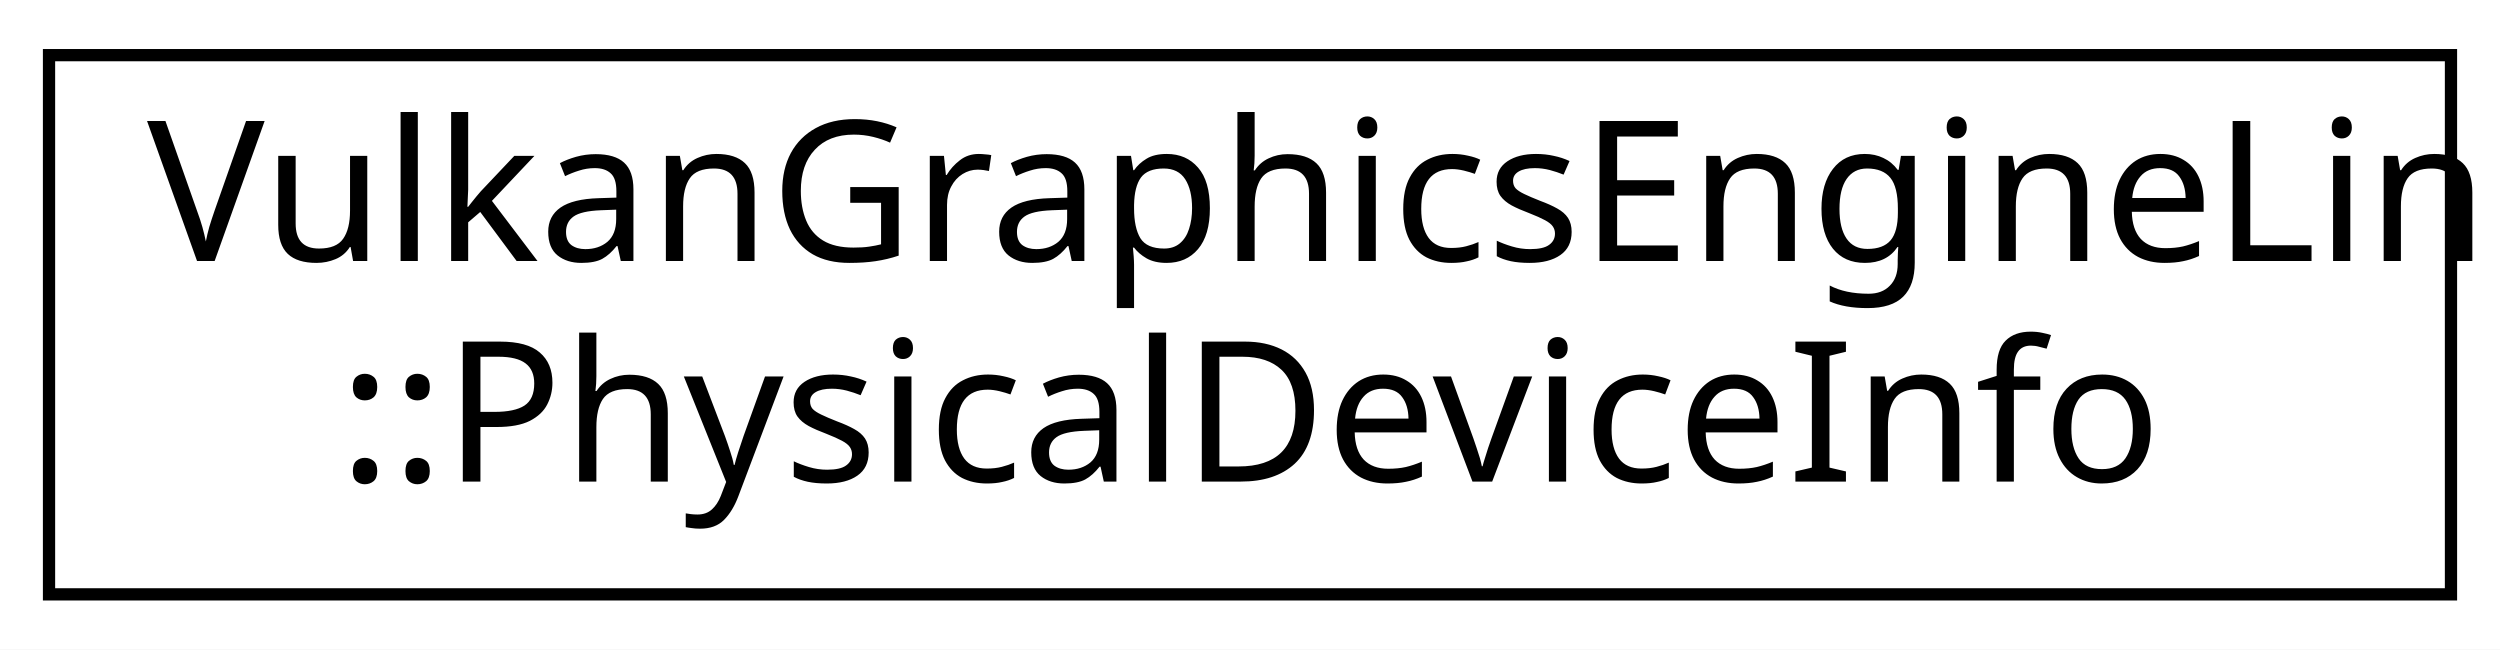
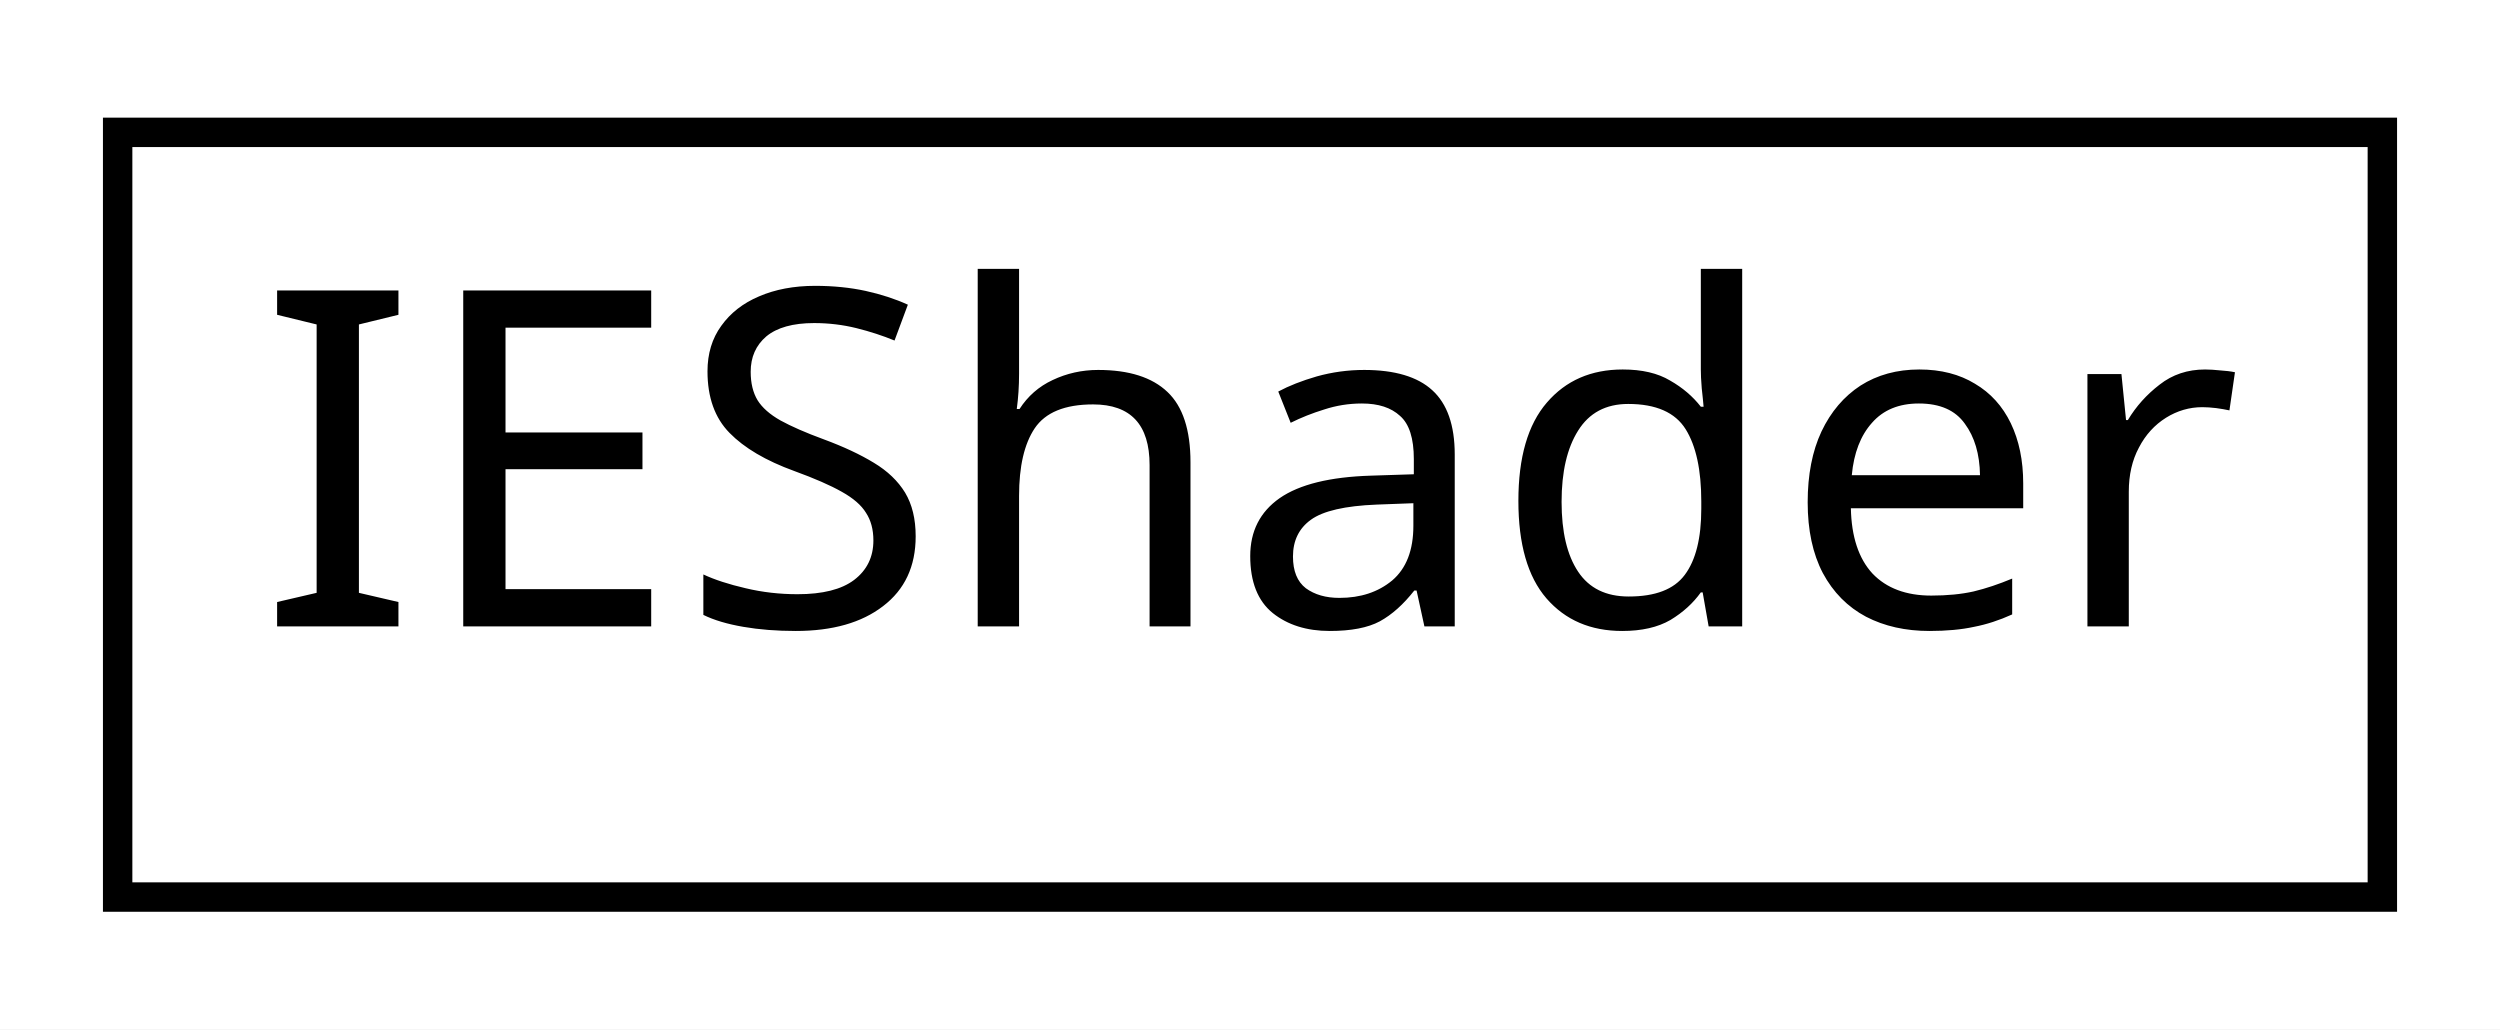
- <svg xmlns="http://www.w3.org/2000/svg" xmlns:xlink="http://www.w3.org/1999/xlink" width="204pt" height="53pt" viewBox="0.00 0.00 204.00 53.00">
-   <g id="graph0" class="graph" transform="scale(1 1) rotate(0) translate(4 49)">
-     <polygon fill="white" stroke="transparent" points="-4,4 -4,-49 200,-49 200,4 -4,4" />
+ <svg xmlns="http://www.w3.org/2000/svg" xmlns:xlink="http://www.w3.org/1999/xlink" width="85pt" height="35pt" viewBox="0.00 0.00 85.00 35.00">
+   <g id="graph0" class="graph" transform="scale(1 1) rotate(0) translate(4 31)">
+     <polygon fill="white" stroke="transparent" points="-4,4 -4,-31 81,-31 81,4 -4,4" />
    <g id="node1" class="node">
      <g id="a_node1">
-         <a xlink:href="struct_vulkan_graphics_engine_link_1_1_physical_device_info.html" target="_top" xlink:title=" ">
-           <polygon fill="white" stroke="black" points="0,-0.5 0,-44.5 196,-44.5 196,-0.5 0,-0.5" />
-           <text text-anchor="start" x="8" y="-27.7" font-family="Source Sans Pro" font-size="16.00">VulkanGraphicsEngineLink</text>
-           <text text-anchor="middle" x="98" y="-9.7" font-family="Source Sans Pro" font-size="16.00">::PhysicalDeviceInfo</text>
+         <a xlink:href="class_i_e_shader.html" target="_top" xlink:title=" ">
+           <polygon fill="white" stroke="black" points="0,-0.5 0,-26.5 77,-26.5 77,-0.5 0,-0.5" />
+           <text text-anchor="middle" x="38.5" y="-9.7" font-family="Source Sans Pro" font-size="16.00">IEShader</text>
        </a>
      </g>
    </g>
  </g>
</svg>
